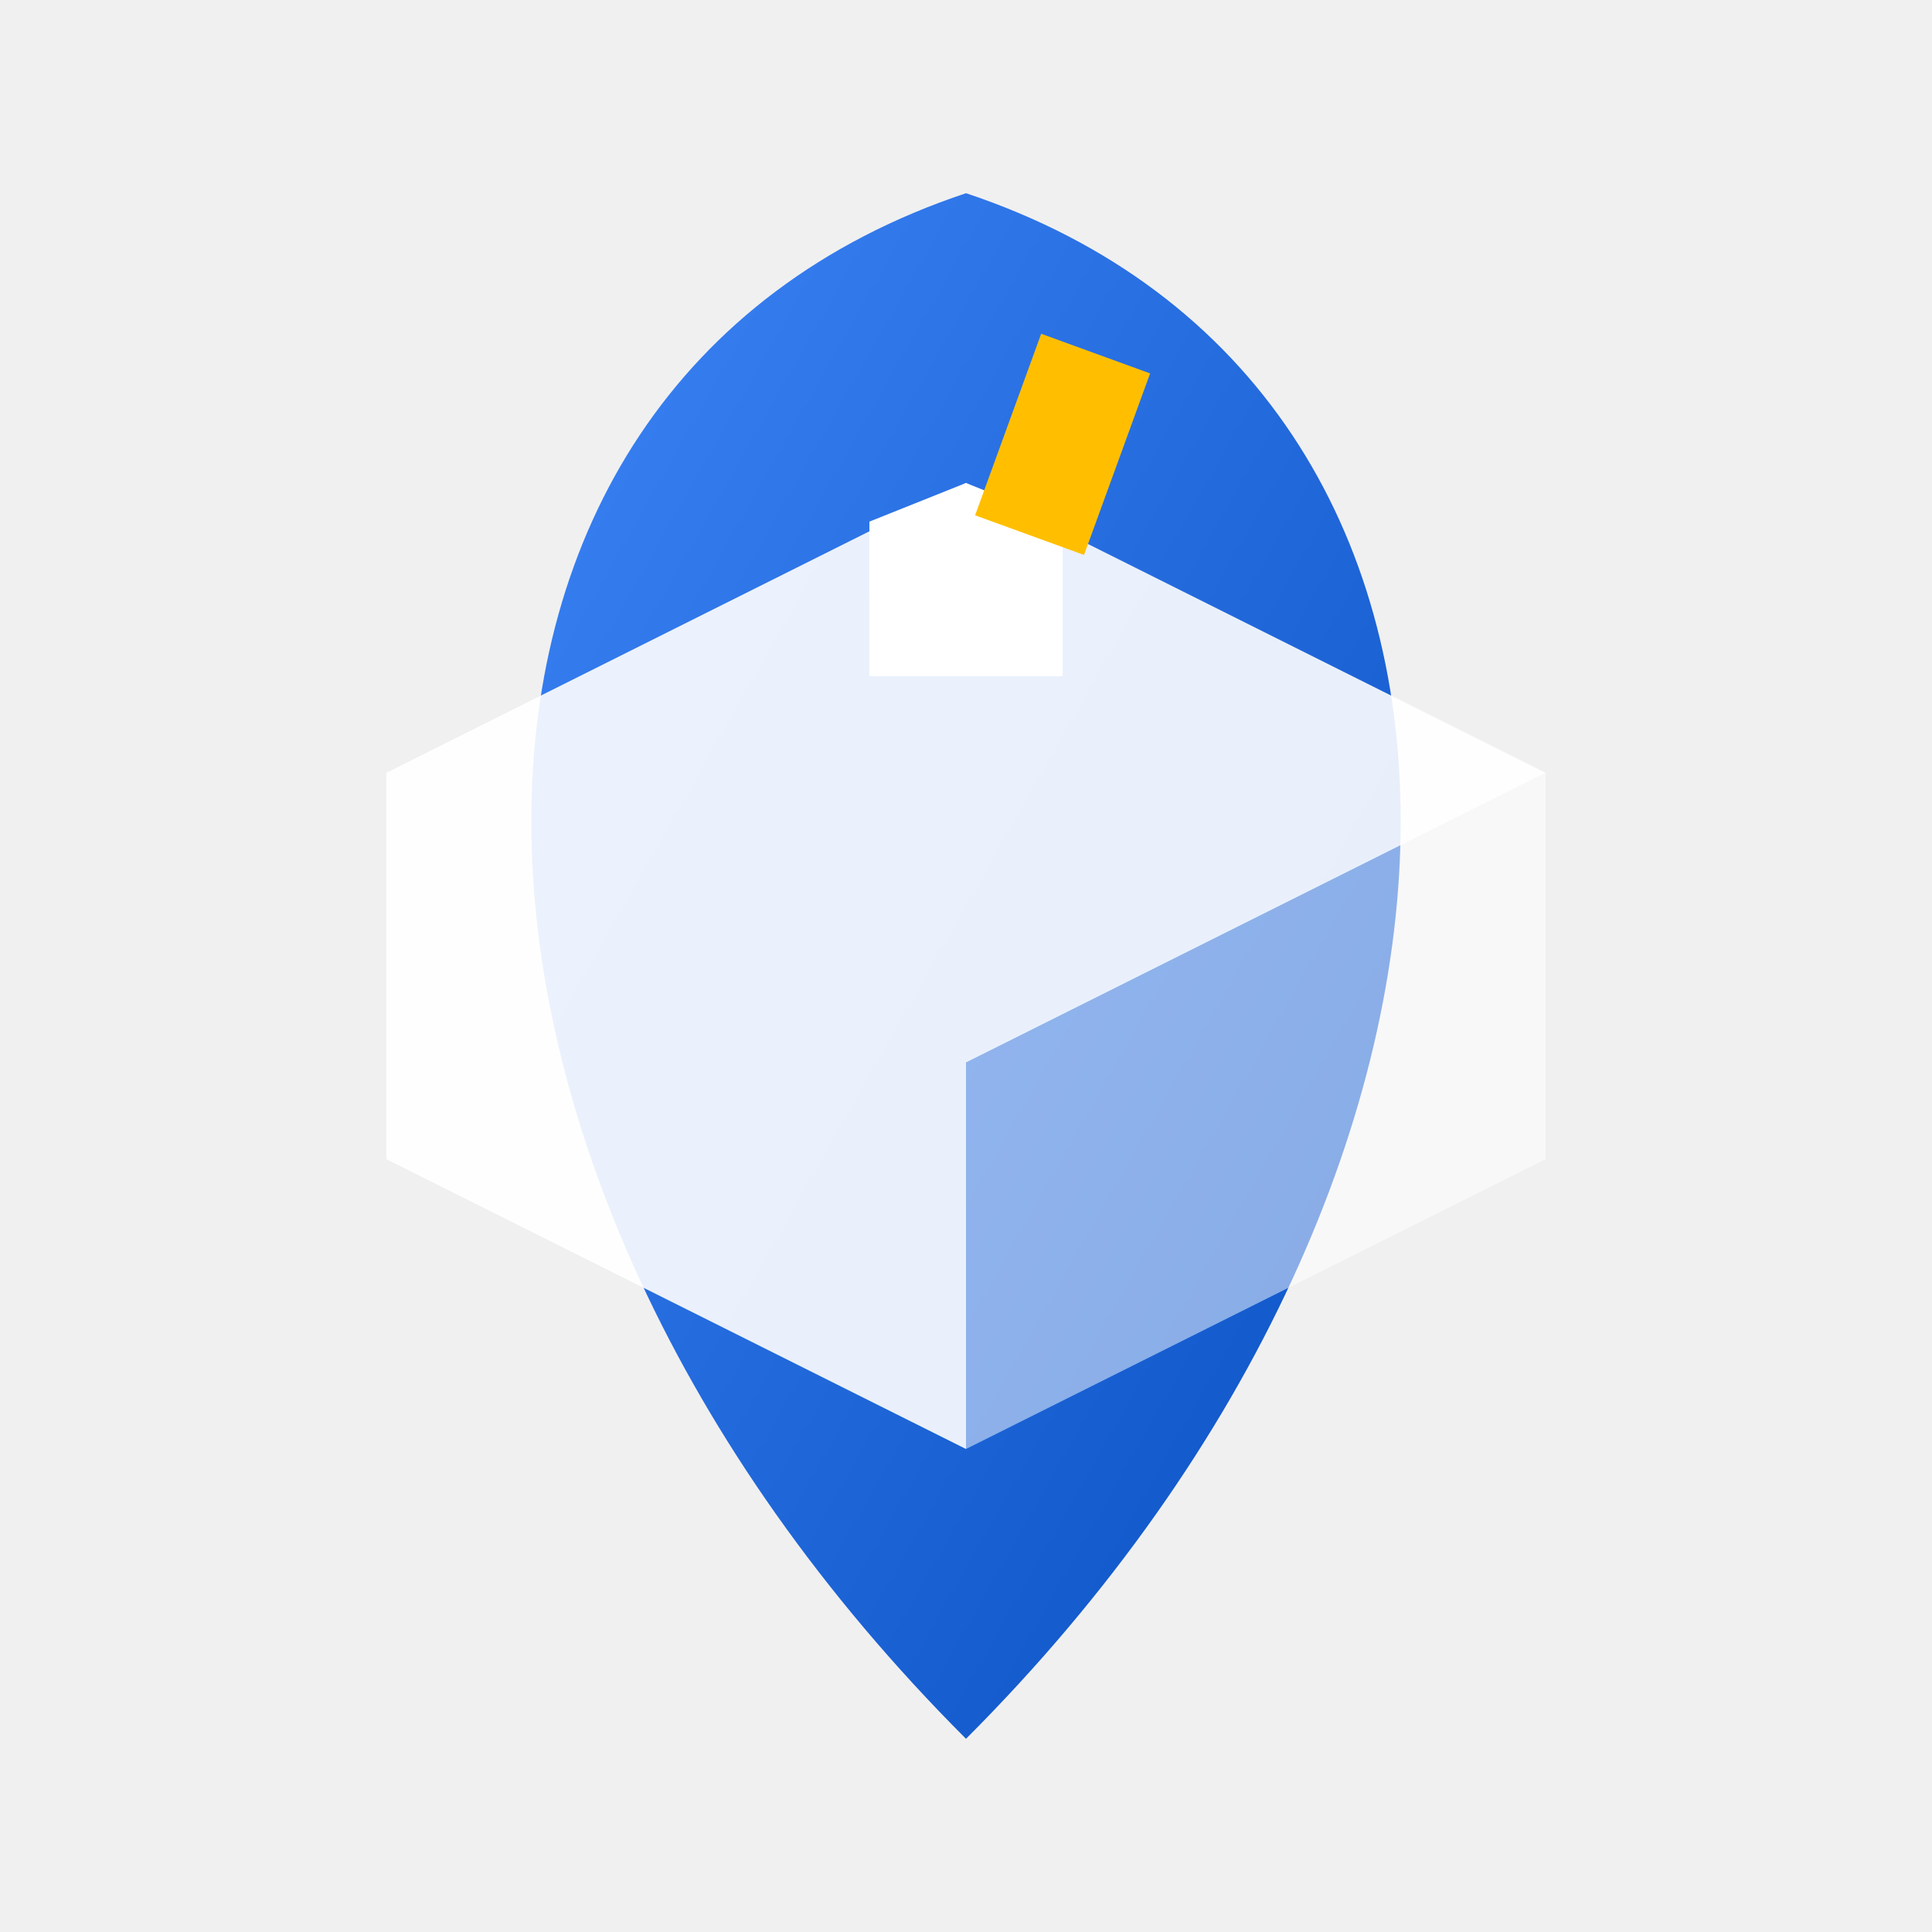
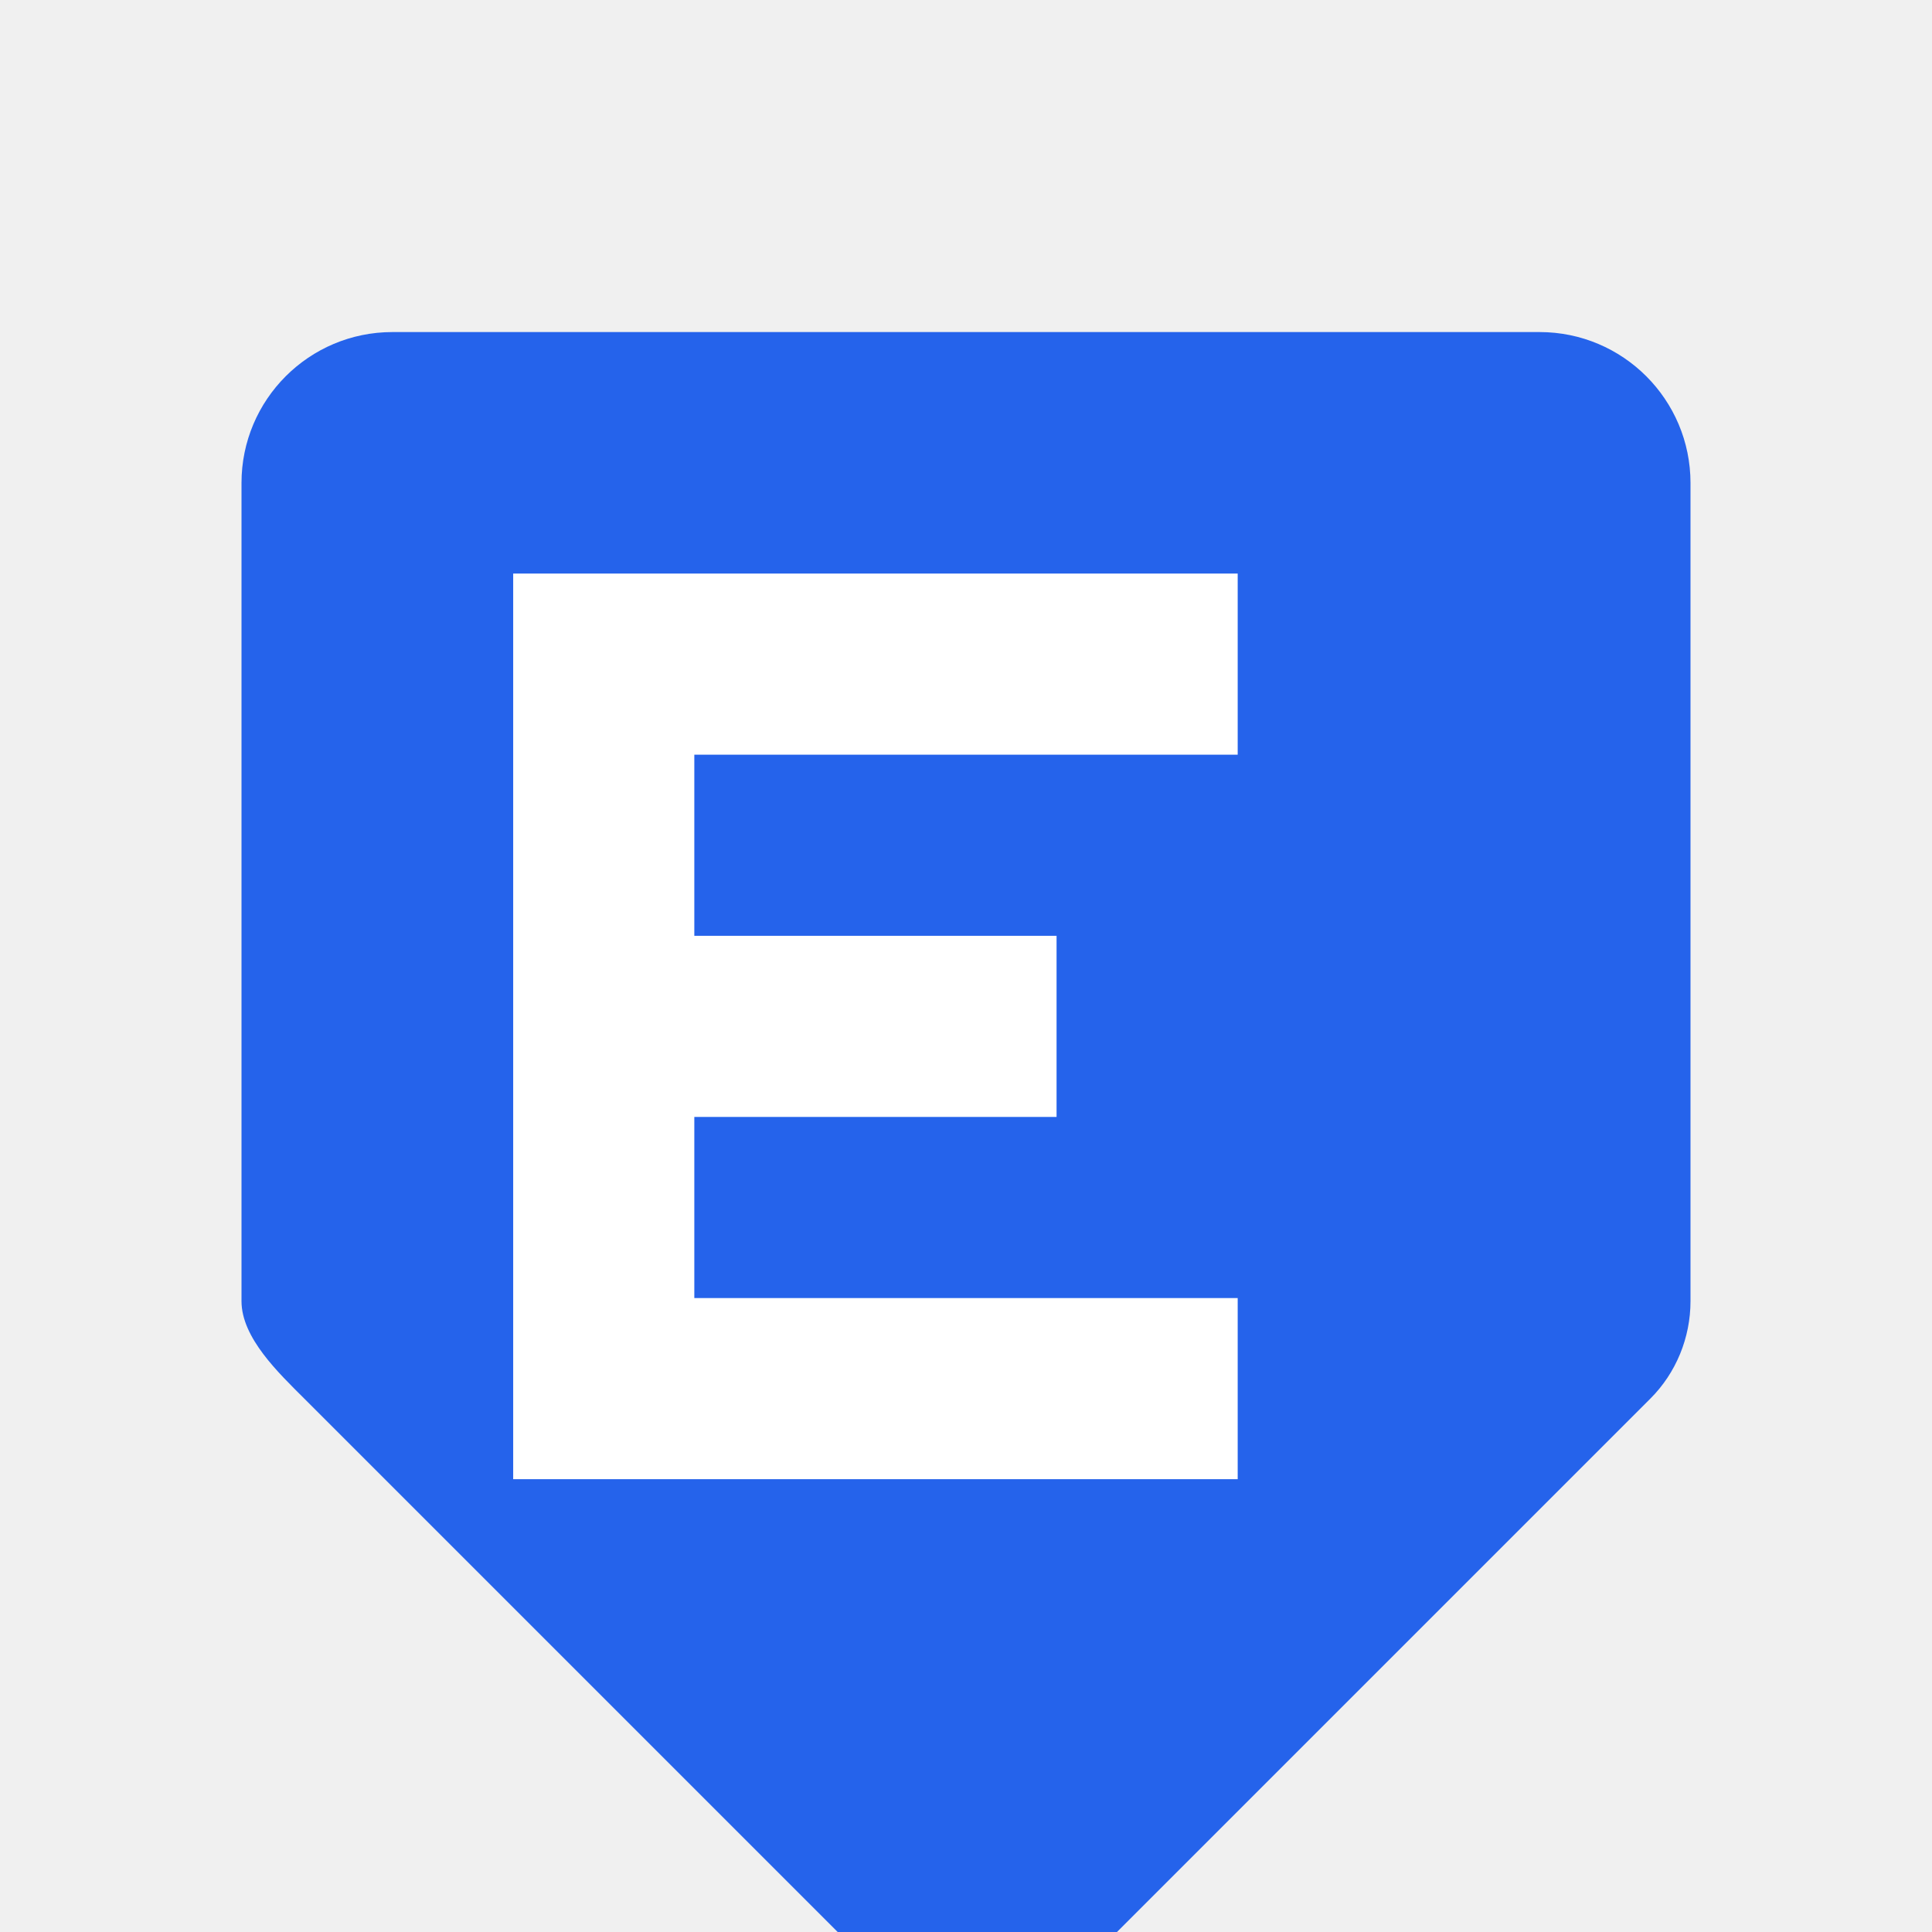
- <svg xmlns="http://www.w3.org/2000/svg" width="512" height="512" viewBox="0 0 100 100">
-   <defs>
-     <linearGradient id="grad1" x1="0%" y1="0%" x2="100%" y2="100%">
-       <stop offset="0%" style="stop-color:hsl(217, 91%, 60%);stop-opacity:1" />
-       <stop offset="100%" style="stop-color:hsl(217, 91%, 40%);stop-opacity:1" />
-     </linearGradient>
-   </defs>
-   <path d="M50 10 C 20 20, 20 60, 50 90 C 80 60, 80 20, 50 10 Z" fill="url(#grad1)" />
-   <path d="M50 25 L 20 40 L 50 55 L 80 40 L 50 25 M 20 40 L 20 60 L 50 75 L 50 55" fill="white" fill-opacity="0.9" />
-   <path d="M50 55 L 50 75 L 80 60 L 80 40 L 50 55" fill="white" fill-opacity="0.5" />
-   <path d="M50,25 L55,27 L55,35 L45,35 L45,27 Z" fill="white" />
-   <rect x="52" y="18" width="6" height="10" fill="hsl(45, 100%, 50%)" transform="rotate(20 55 23)" />
+ <svg xmlns="http://www.w3.org/2000/svg" width="512" height="512" viewBox="0 0 512 512" fill="none">
+   <path d="M64 128C64 105.908 81.908 88 104 88H408C430.092 88 448 105.908 448 128V344.821C448 354.542 444.153 363.856 437.388 370.621L285.388 522.621C270.83 537.179 247.17 537.179 232.612 522.621L80.612 370.621C73.847 363.856 64 354.542 64 344.821V128Z" fill="#2563eb" />
+   <path d="M328 200H184V248H280V296H184V344H328V392H136V152H328V200Z" fill="white" />
</svg>
